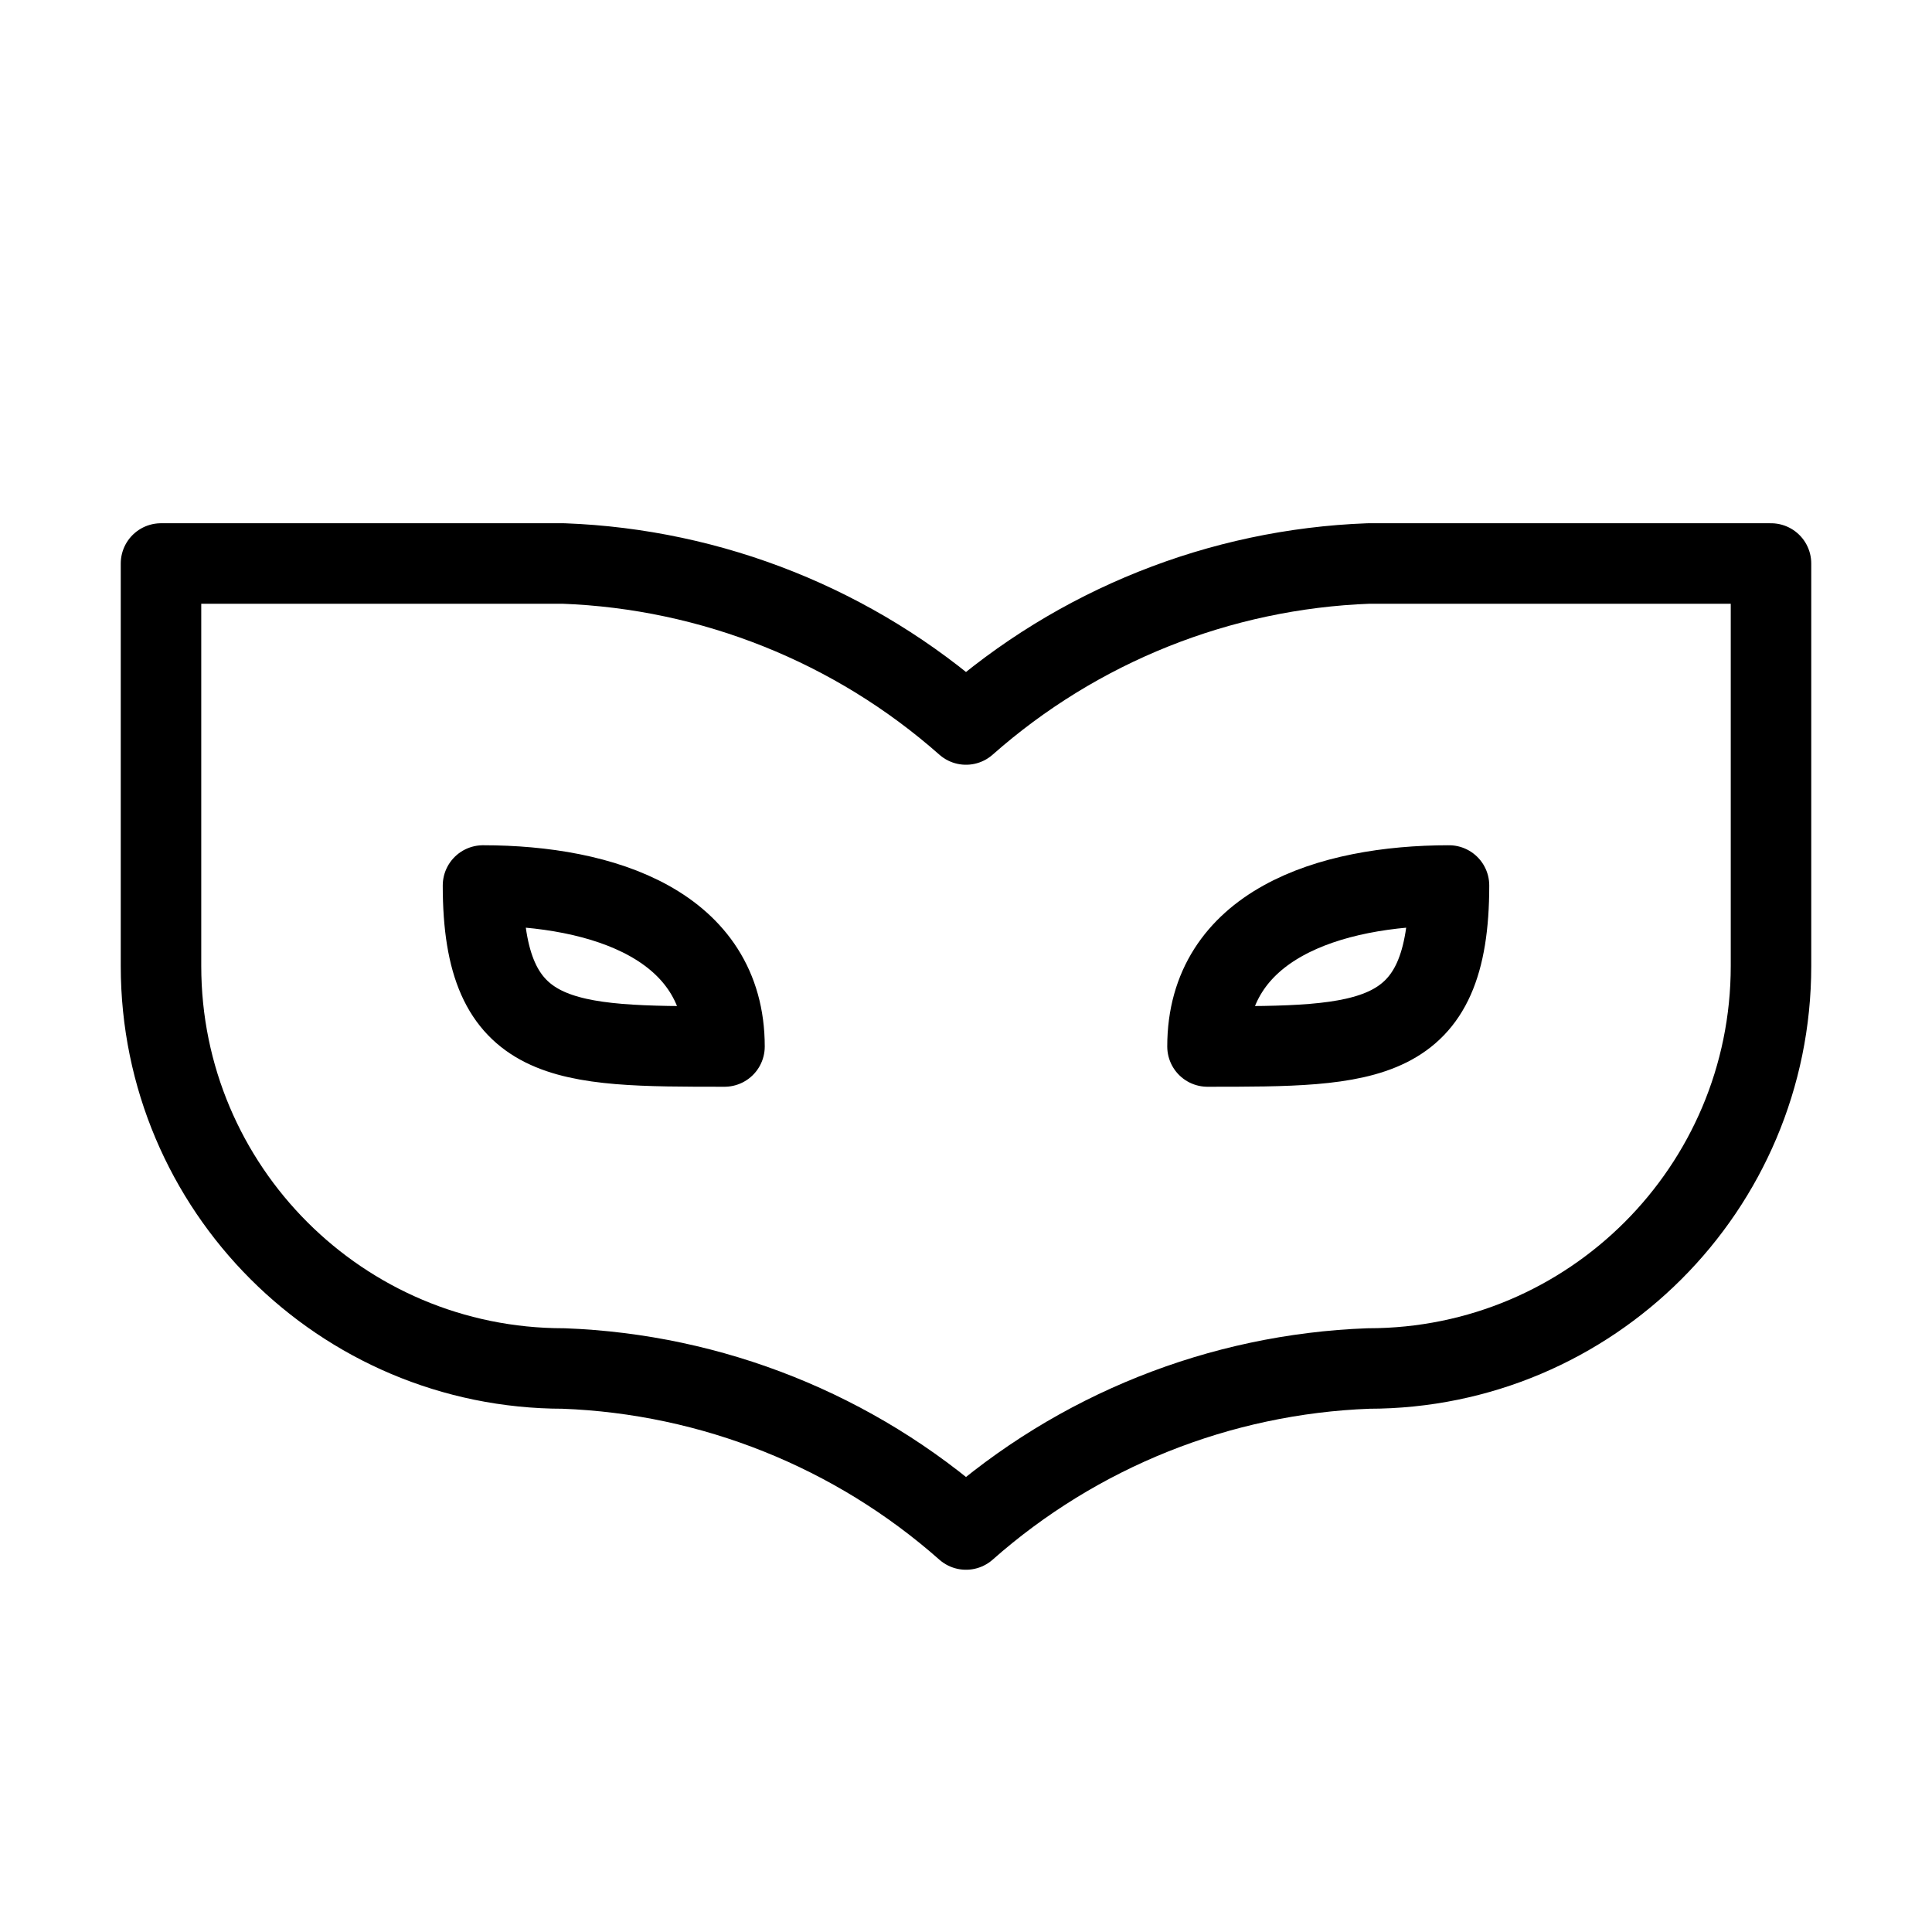
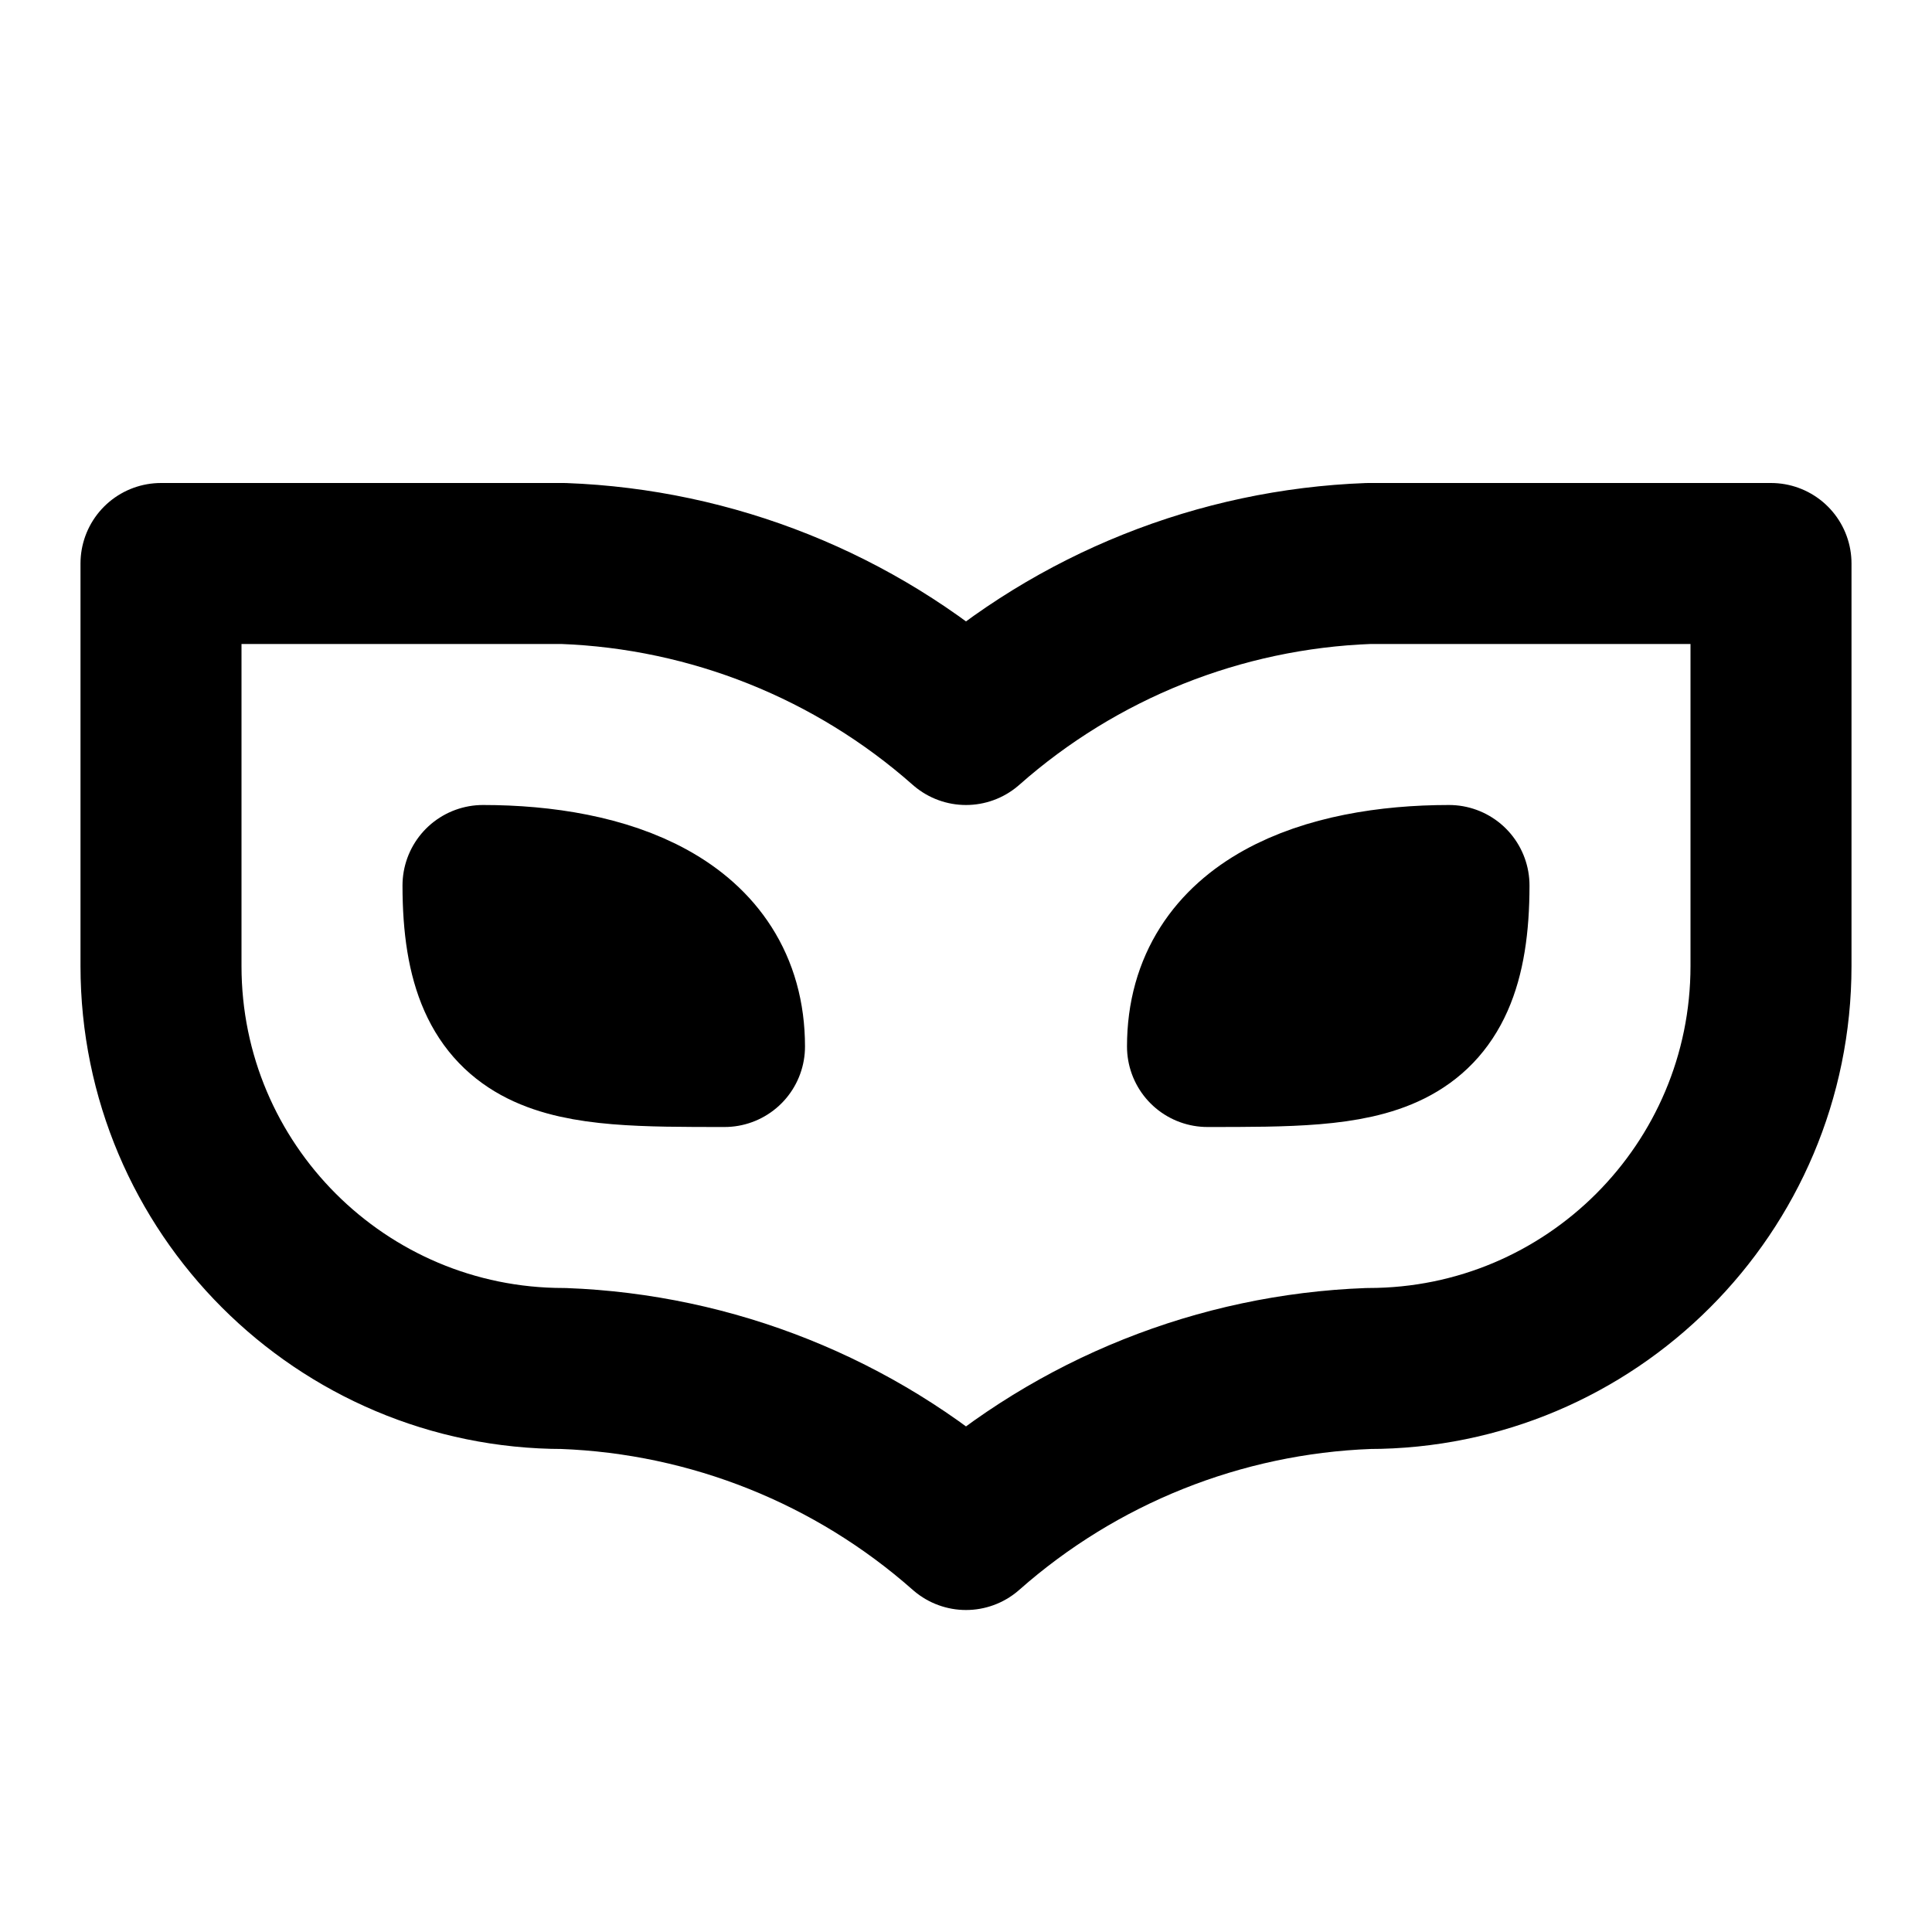
- <svg xmlns="http://www.w3.org/2000/svg" width="24" height="24" fill="none" stroke="currentColor" stroke-linecap="round" stroke-linejoin="round" class="lucide lucide-venetian-mask">
+ <svg xmlns="http://www.w3.org/2000/svg" width="24" height="24" fill="none" stroke="currentColor" stroke-linecap="round" stroke-width="2" stroke-linejoin="round" class="lucide lucide-venetian-mask">
  <path d="M2 12a5 5 0 0 0 5 5 8 8 0 0 1 5 2 8 8 0 0 1 5-2 5 5 0 0 0 5-5V7h-5a8 8 0 0 0-5 2 8 8 0 0 0-5-2H2Z" stroke="currentColor" />
  <path d="M6 11c1.5 0 3 .5 3 2-2 0-3 0-3-2ZM18 11c-1.5 0-3 .5-3 2 2 0 3 0 3-2Z" stroke="currentColor" />
</svg>
